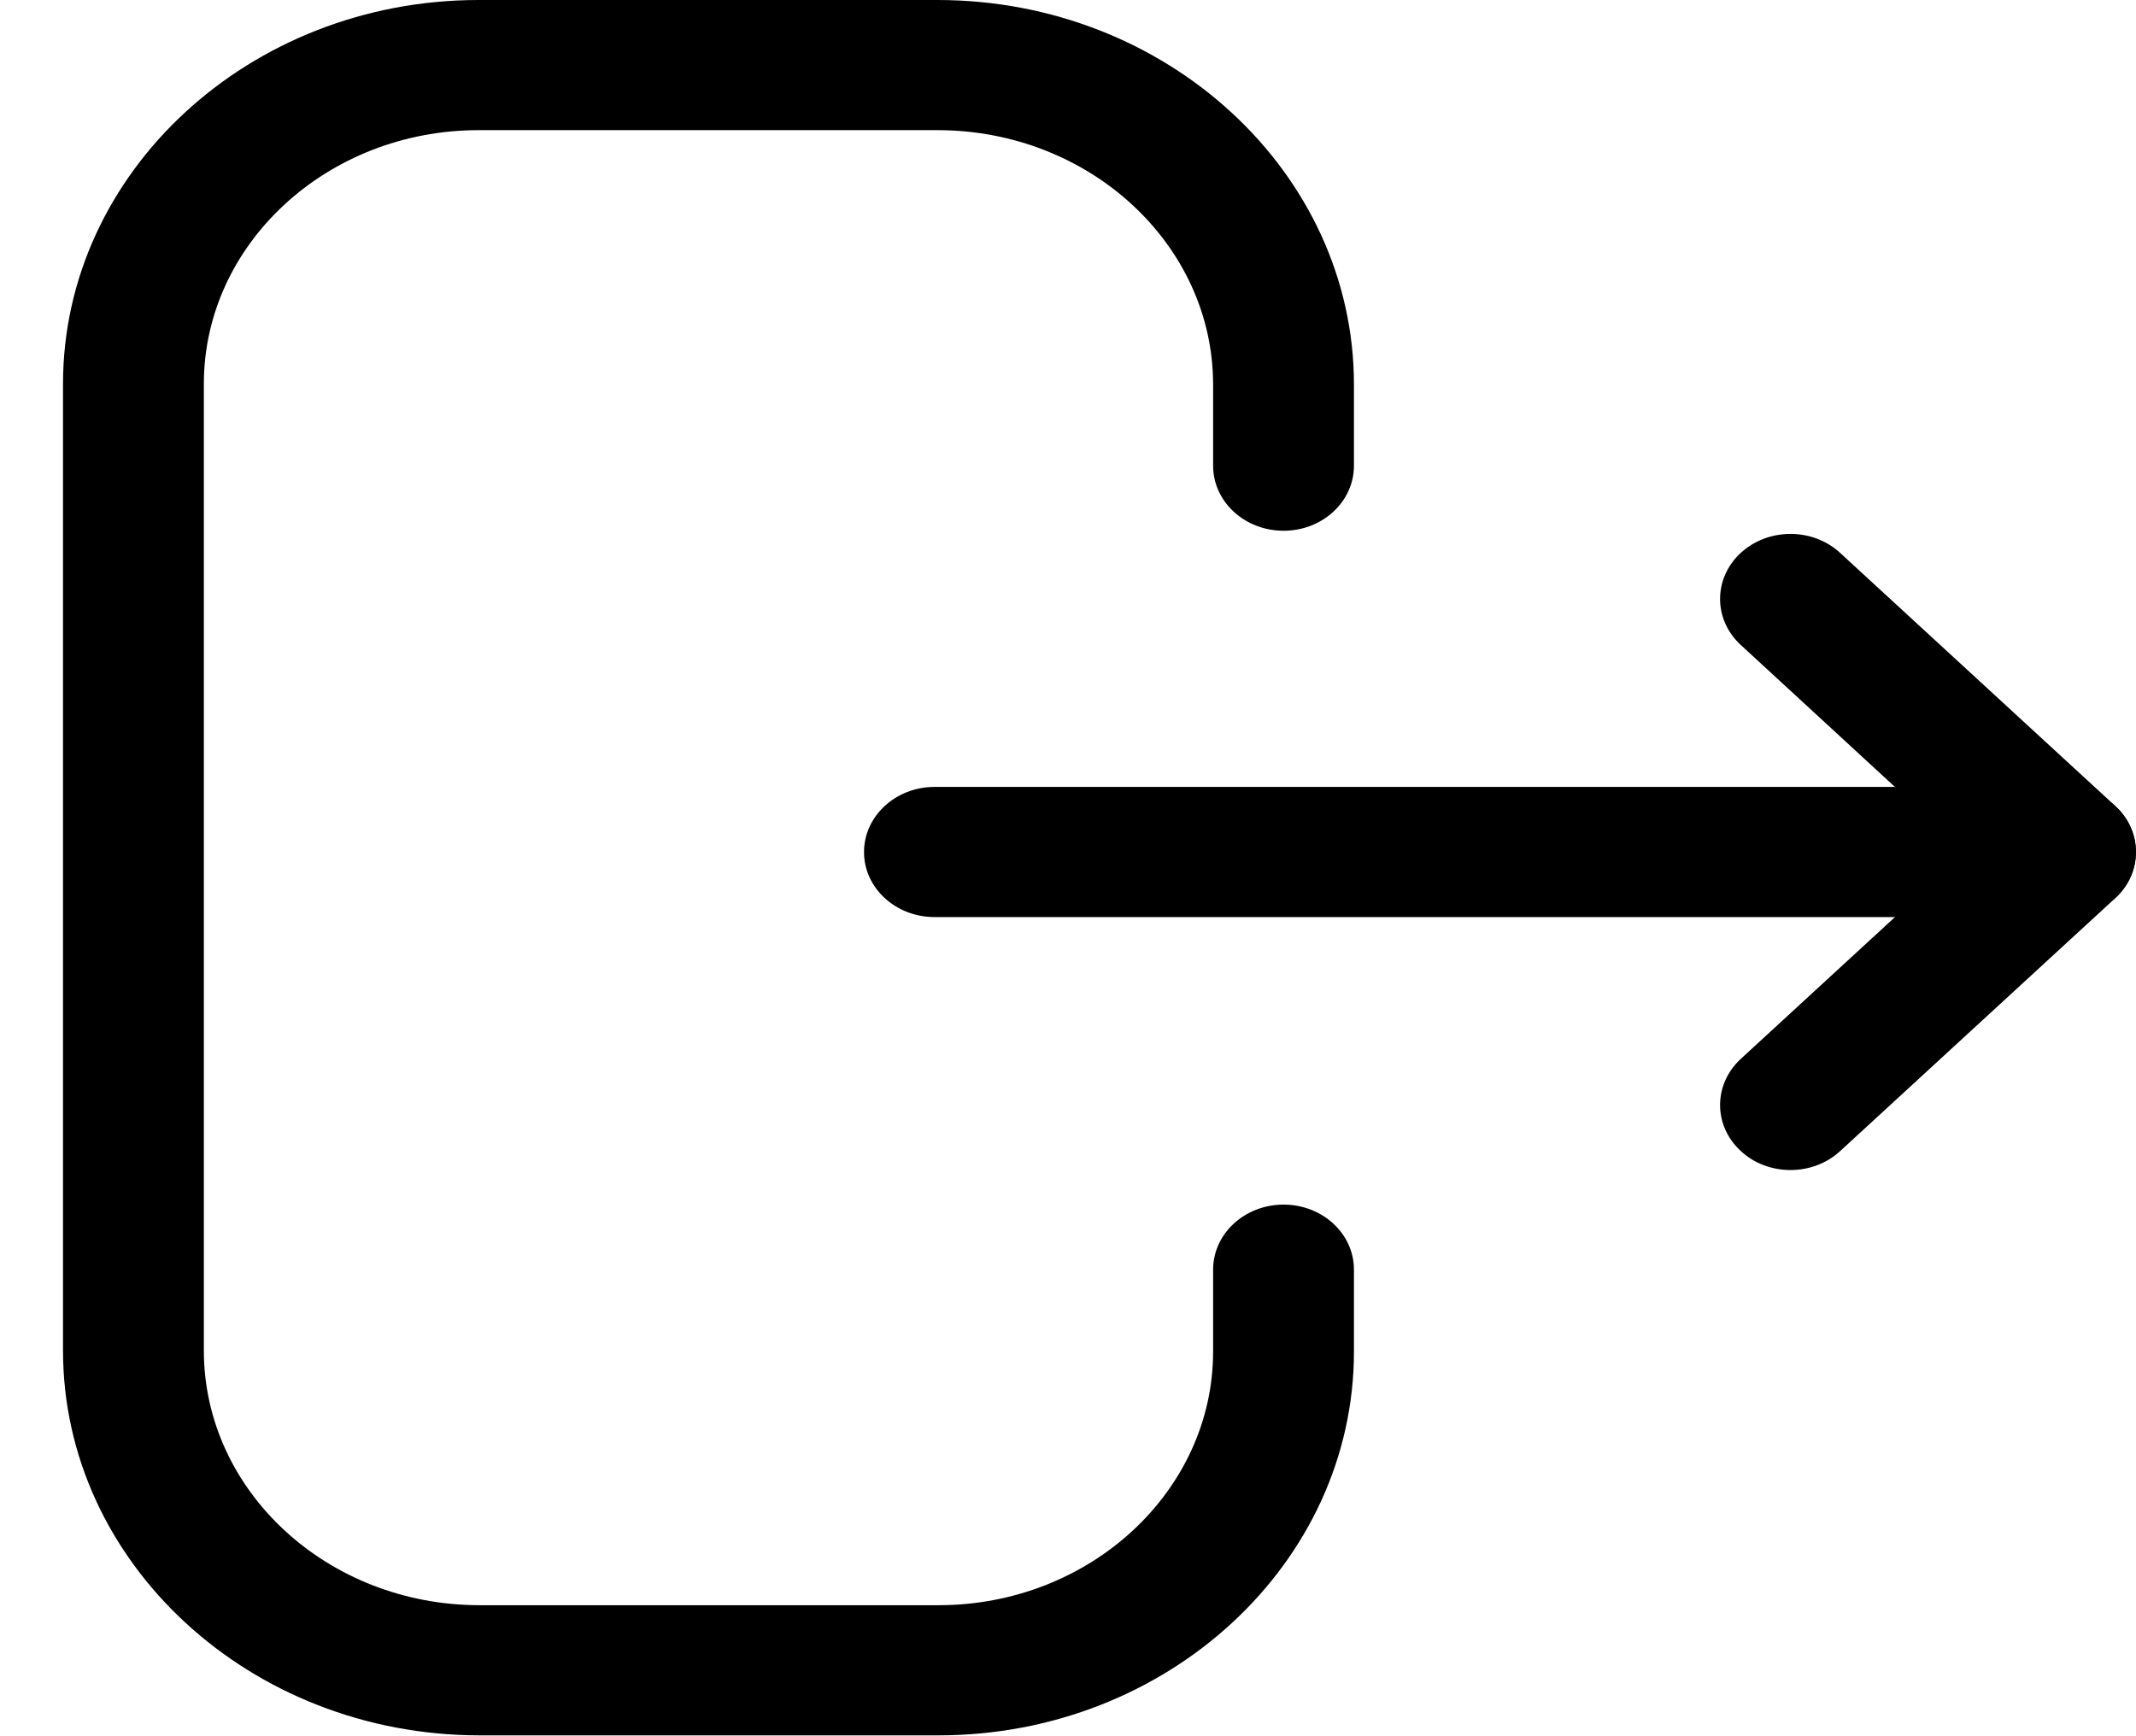
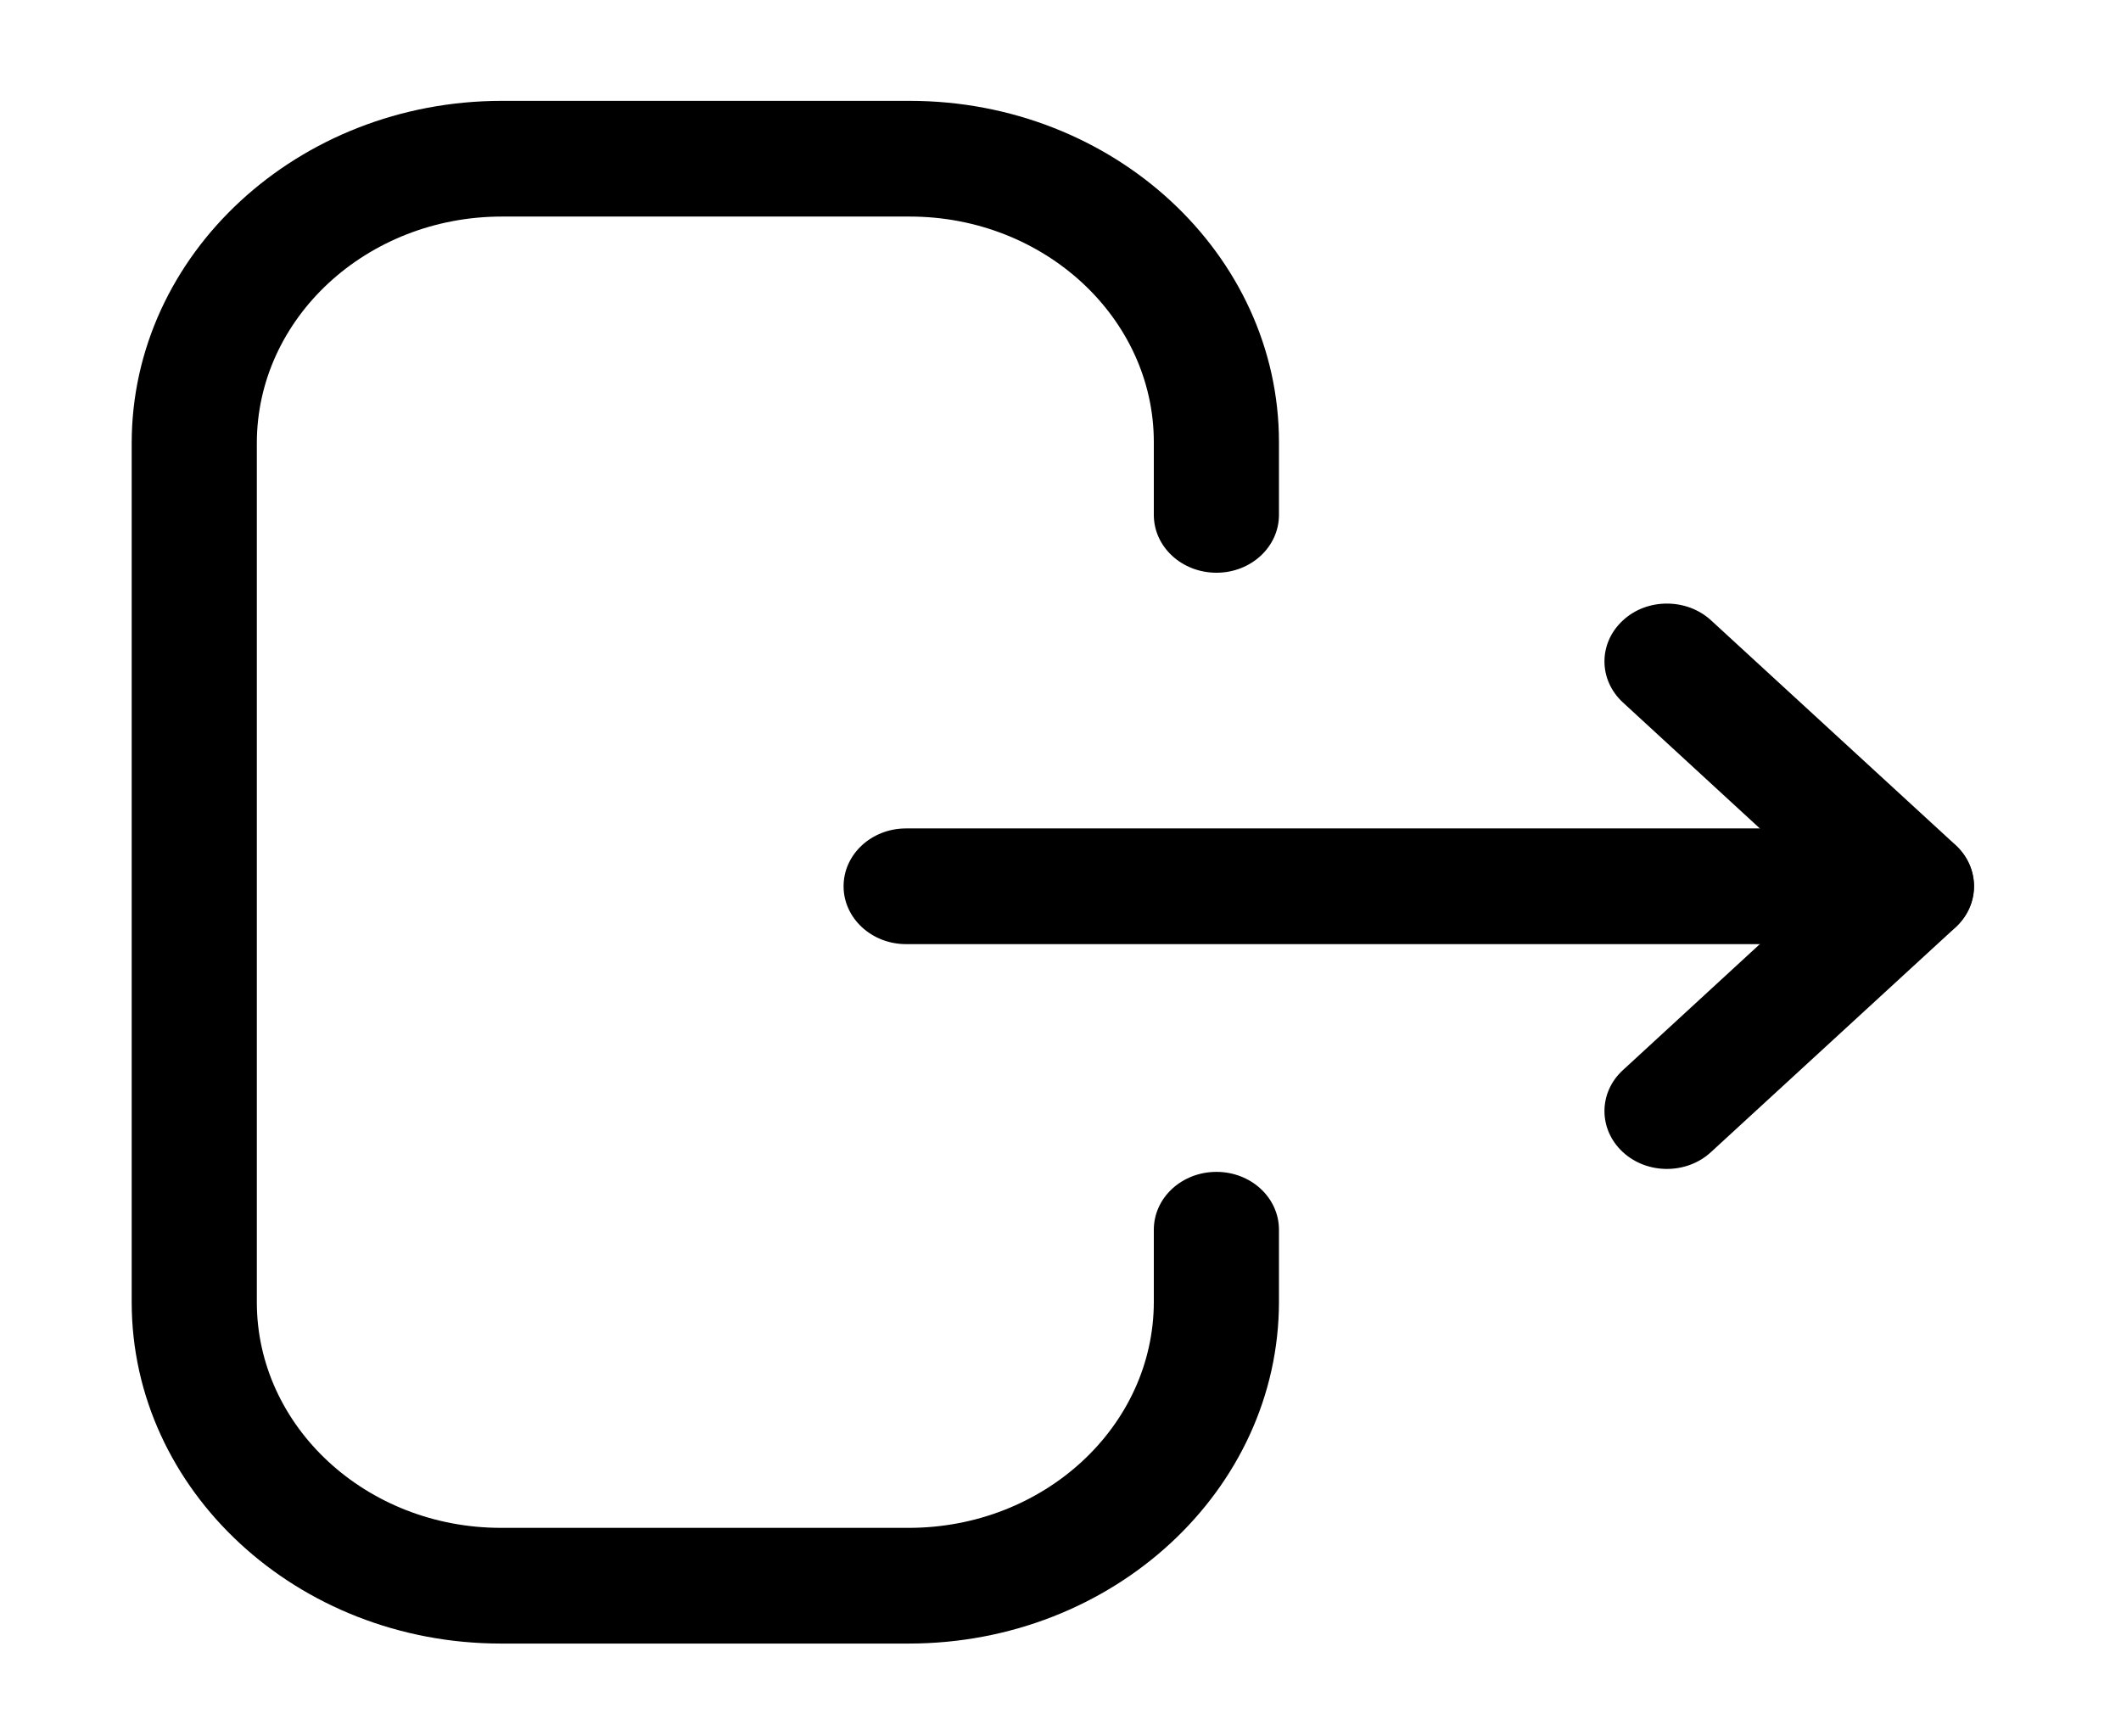
- <svg xmlns="http://www.w3.org/2000/svg" width="16" height="13" viewBox="0 0 16 13">
-   <path fill-rule="evenodd" clip-rule="evenodd" d="M15.471 6.87L7 6.87C6.709 6.87 6.472 6.652 6.472 6.383C6.472 6.114 6.709 5.895 7 5.895L15.471 5.895C15.763 5.895 15.999 6.114 15.999 6.383C15.999 6.652 15.763 6.87 15.471 6.87Z" />
-   <path fill-rule="evenodd" clip-rule="evenodd" d="M13.412 8.765C13.277 8.765 13.141 8.718 13.038 8.621C12.832 8.43 12.834 8.122 13.04 7.932L14.724 6.383L13.04 4.832C12.834 4.643 12.832 4.335 13.038 4.143C13.245 3.952 13.578 3.952 13.784 4.142L15.845 6.038C15.945 6.129 16 6.253 16 6.383C16 6.512 15.945 6.637 15.845 6.728L13.784 8.623C13.681 8.718 13.546 8.765 13.412 8.765Z" />
-   <path fill-rule="evenodd" clip-rule="evenodd" d="M3.593 13L7.03 13C8.746 13 10.142 11.71 10.142 10.124V9.511C10.142 9.242 9.906 9.024 9.615 9.024C9.323 9.024 9.087 9.242 9.087 9.511V10.124C9.087 11.171 8.164 12.025 7.03 12.025L3.593 12.025C2.454 12.025 1.527 11.17 1.527 10.117L1.527 2.876C1.527 1.828 2.451 0.975 3.585 0.975L7.022 0.975C8.16 0.975 9.087 1.83 9.087 2.882V3.489C9.087 3.758 9.323 3.976 9.615 3.976C9.906 3.976 10.142 3.758 10.142 3.489V2.882C10.142 1.293 8.742 0 7.022 0L3.585 0C1.869 0 0.472 1.29 0.472 2.876L0.472 10.117C0.472 11.707 1.873 13 3.593 13Z" />
+ <svg xmlns="http://www.w3.org/2000/svg" viewBox="0 0 11 9">
+   <path fill-rule="evenodd" clip-rule="evenodd" d="M 9.912 4.296 L 4.699 4.296 C 4.52 4.296 4.375 4.43 4.375 4.596 C 4.375 4.761 4.52 4.896 4.699 4.896 L 9.912 4.896 C 10.092 4.896 10.237 4.761 10.237 4.596 C 10.237 4.43 10.092 4.296 9.912 4.296 Z" transform="matrix(1, 0, 0, 1, 0, -1.1102230246251565e-16)" />
+   <path fill-rule="evenodd" clip-rule="evenodd" d="M 8.645 3.13 C 8.562 3.13 8.479 3.159 8.416 3.218 C 8.289 3.336 8.29 3.525 8.416 3.642 L 9.453 4.596 L 8.416 5.55 C 8.29 5.666 8.289 5.856 8.416 5.974 C 8.542 6.091 8.748 6.091 8.874 5.974 L 10.143 4.808 C 10.204 4.752 10.238 4.675 10.238 4.596 C 10.238 4.516 10.204 4.439 10.143 4.383 L 8.874 3.217 C 8.811 3.159 8.728 3.13 8.645 3.13 Z" transform="matrix(1, 0, 0, 1, 0, -1.1102230246251565e-16)" />
+   <path fill-rule="evenodd" clip-rule="evenodd" d="M 2.603 0.523 L 4.718 0.523 C 5.774 0.523 6.633 1.317 6.633 2.293 L 6.633 2.67 C 6.633 2.836 6.488 2.97 6.309 2.97 C 6.129 2.97 5.984 2.836 5.984 2.67 L 5.984 2.293 C 5.984 1.649 5.416 1.123 4.718 1.123 L 2.603 1.123 C 1.902 1.123 1.332 1.65 1.332 2.298 L 1.332 6.753 C 1.332 7.398 1.9 7.923 2.598 7.923 L 4.713 7.923 C 5.414 7.923 5.984 7.397 5.984 6.75 L 5.984 6.377 C 5.984 6.211 6.129 6.077 6.309 6.077 C 6.488 6.077 6.633 6.211 6.633 6.377 L 6.633 6.75 C 6.633 7.728 5.772 8.523 4.713 8.523 L 2.598 8.523 C 1.542 8.523 0.683 7.729 0.683 6.753 L 0.683 2.298 C 0.683 1.319 1.545 0.523 2.603 0.523 Z" transform="matrix(1, 0, 0, 1, 0, -1.1102230246251565e-16)" />
</svg>
